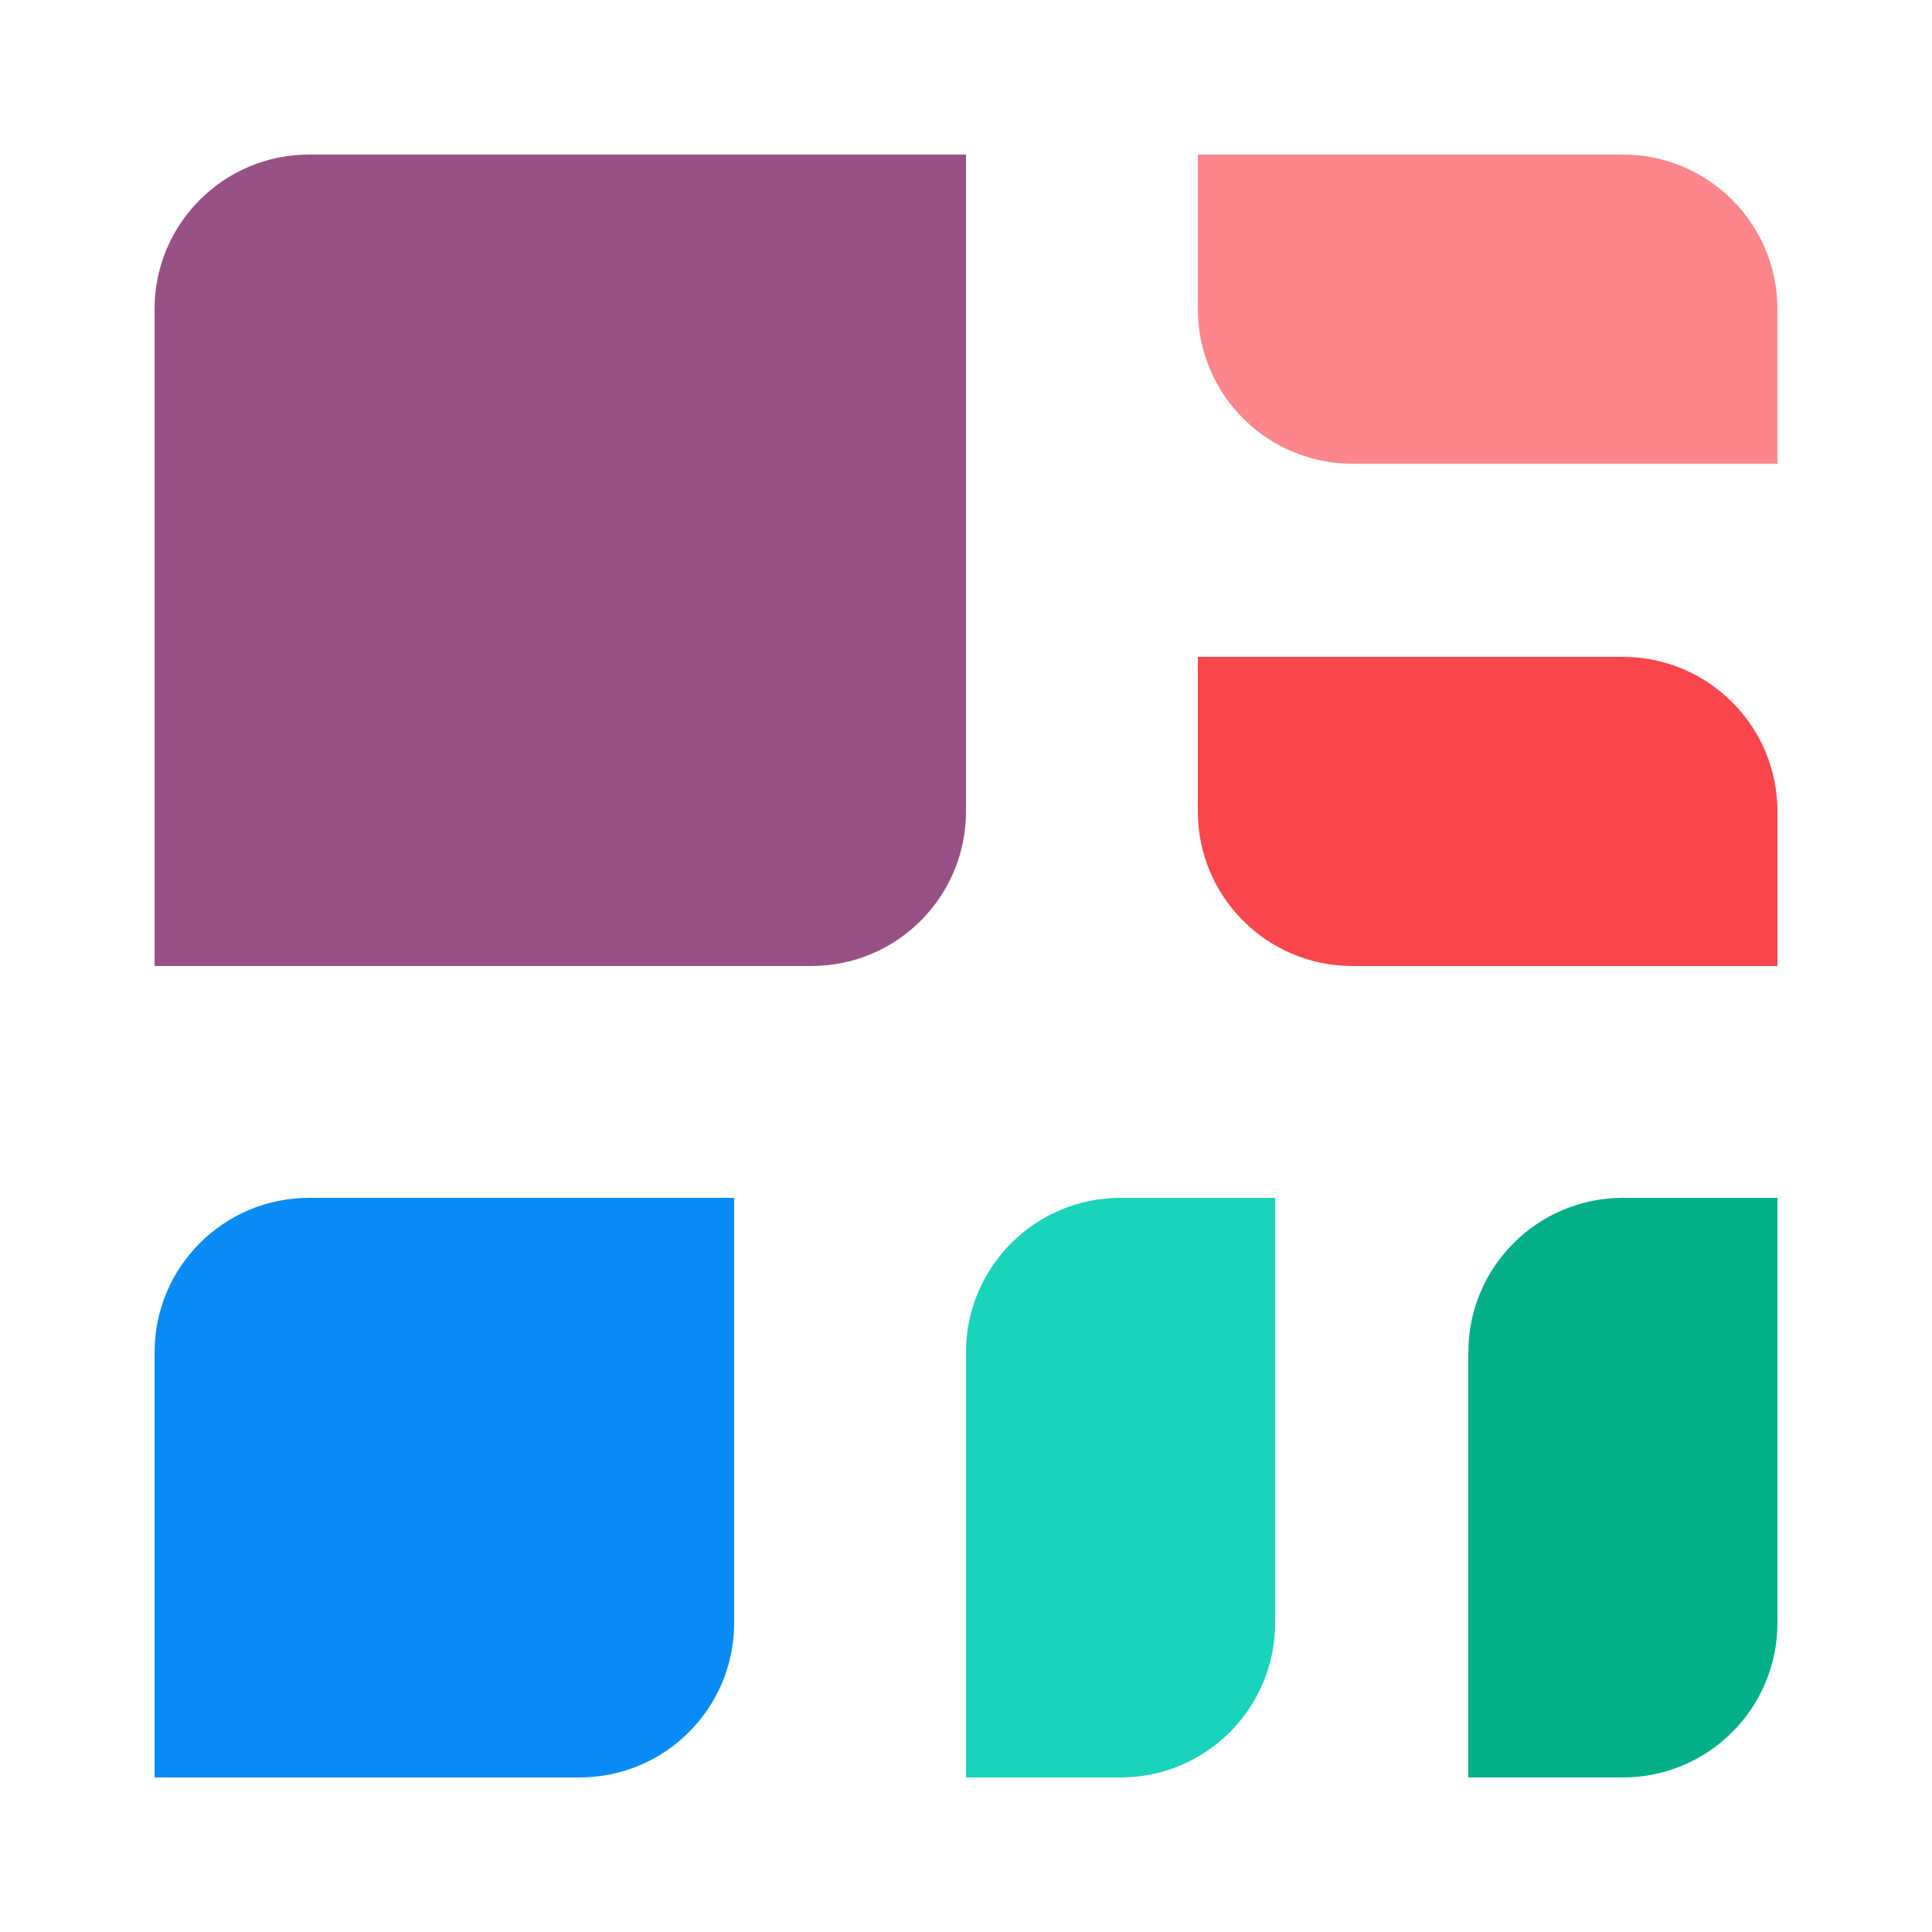
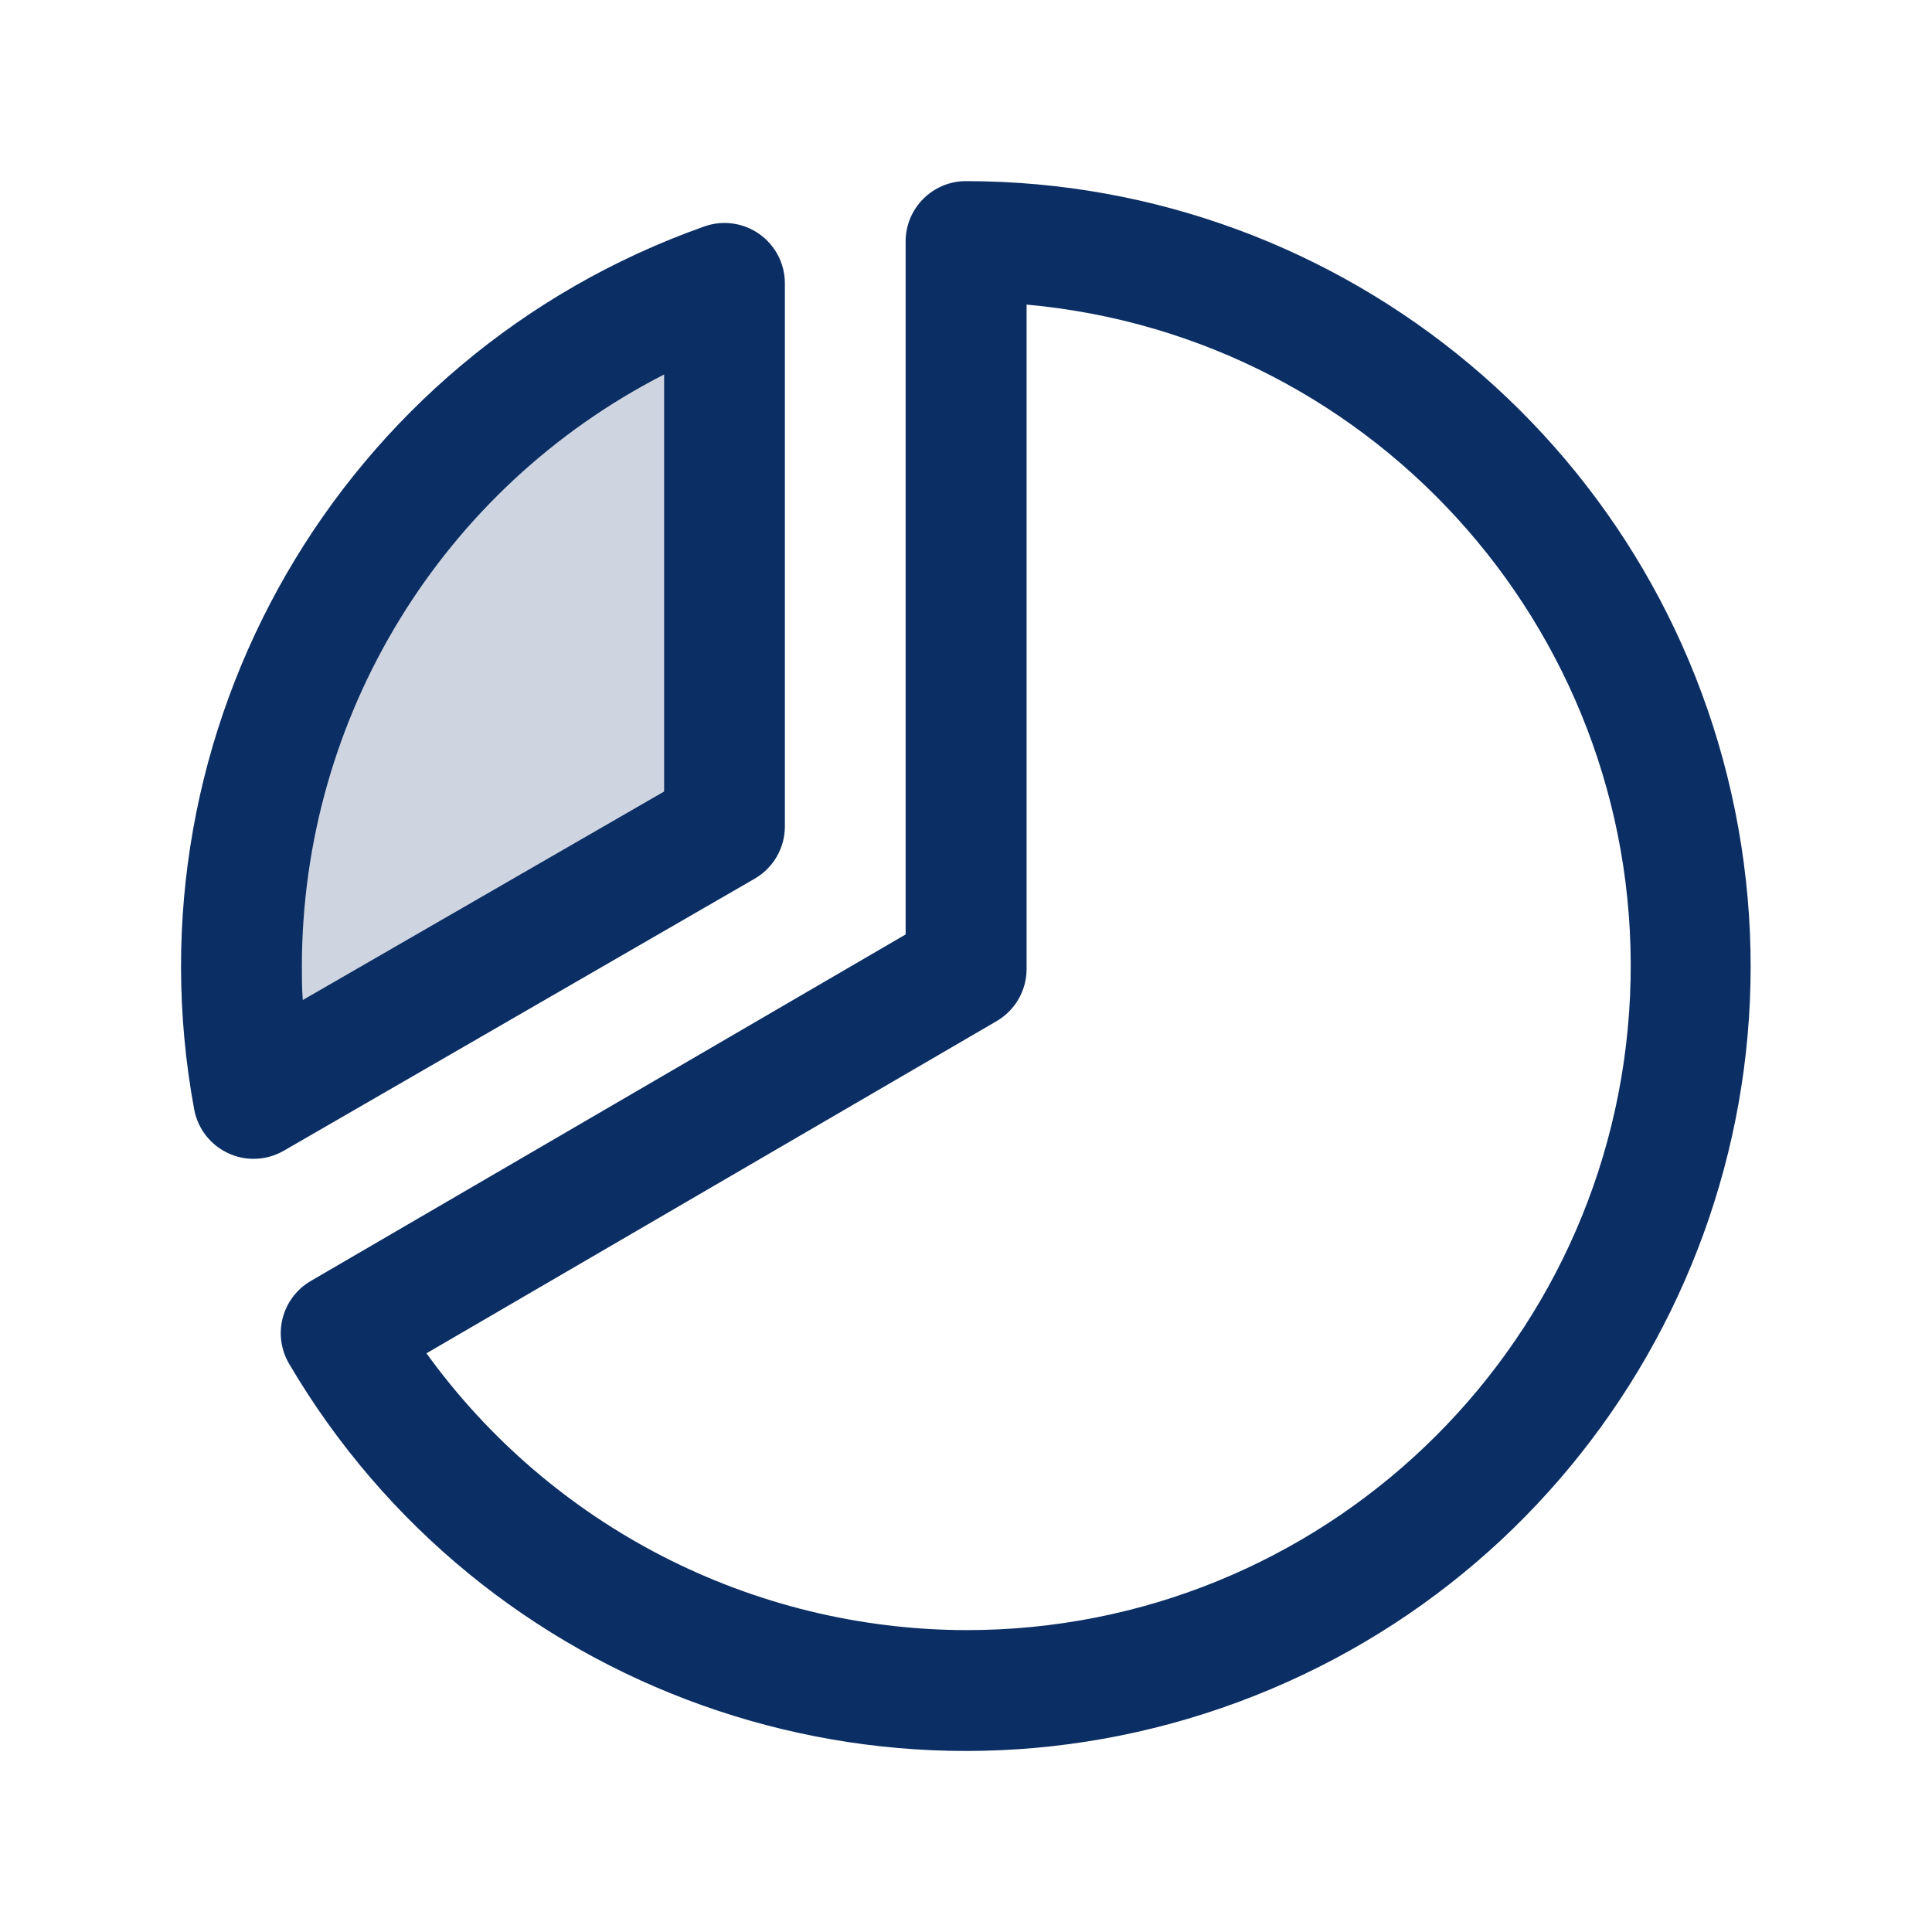
- <svg xmlns="http://www.w3.org/2000/svg" width="50" height="50" viewBox="0 0 50 50">
-   <path d="M4 8a4 4 0 0 1 4-4h17v17a4 4 0 0 1-4 4H4V8Z" fill="#985184" />
-   <path d="M4 35a4 4 0 0 1 4-4h11v11a4 4 0 0 1-4 4H4V35Z" fill="#088BF5" />
-   <path d="M25 46h4a4 4 0 0 0 4-4V31h-4a4 4 0 0 0-4 4v11Z" fill="#1AD3BB" />
-   <path d="M31 17v4a4 4 0 0 0 4 4h11v-4a4 4 0 0 0-4-4H31Z" fill="#F9464C" />
-   <path d="M31 4v4a4 4 0 0 0 4 4h11V8a4 4 0 0 0-4-4H31Z" fill="#FC868B" />
-   <path d="M38 46h4a4 4 0 0 0 4-4V31h-4a4 4 0 0 0-4 4v11Z" fill="#03AF89" />
+ <svg xmlns="http://www.w3.org/2000/svg" viewBox="0 0 256 256" fill="#0B2E64">
+   <path d="M96,37.5v72l-62.4,36A96,96,0,0,1,96,37.5Z" opacity="0.2" />
+   <path d="M100,116.43a8,8,0,0,0,4-6.93v-72A8,8,0,0,0,93.34,30,104.06,104.06,0,0,0,25.73,147a8,8,0,0,0,4.52,5.81,7.86,7.86,0,0,0,3.35.74,8,8,0,0,0,4-1.07ZM88,49.62v55.26L40.12,132.51C40,131,40,129.48,40,128A88.12,88.12,0,0,1,88,49.62ZM128,24a8,8,0,0,0-8,8v91.82L41.19,169.73a8,8,0,0,0-2.87,11A104,104,0,1,0,128,24Zm0,192a88.47,88.47,0,0,1-71.49-36.68l75.52-44a8,8,0,0,0,4-6.92V40.36A88,88,0,0,1,128,216Z" />
</svg>
